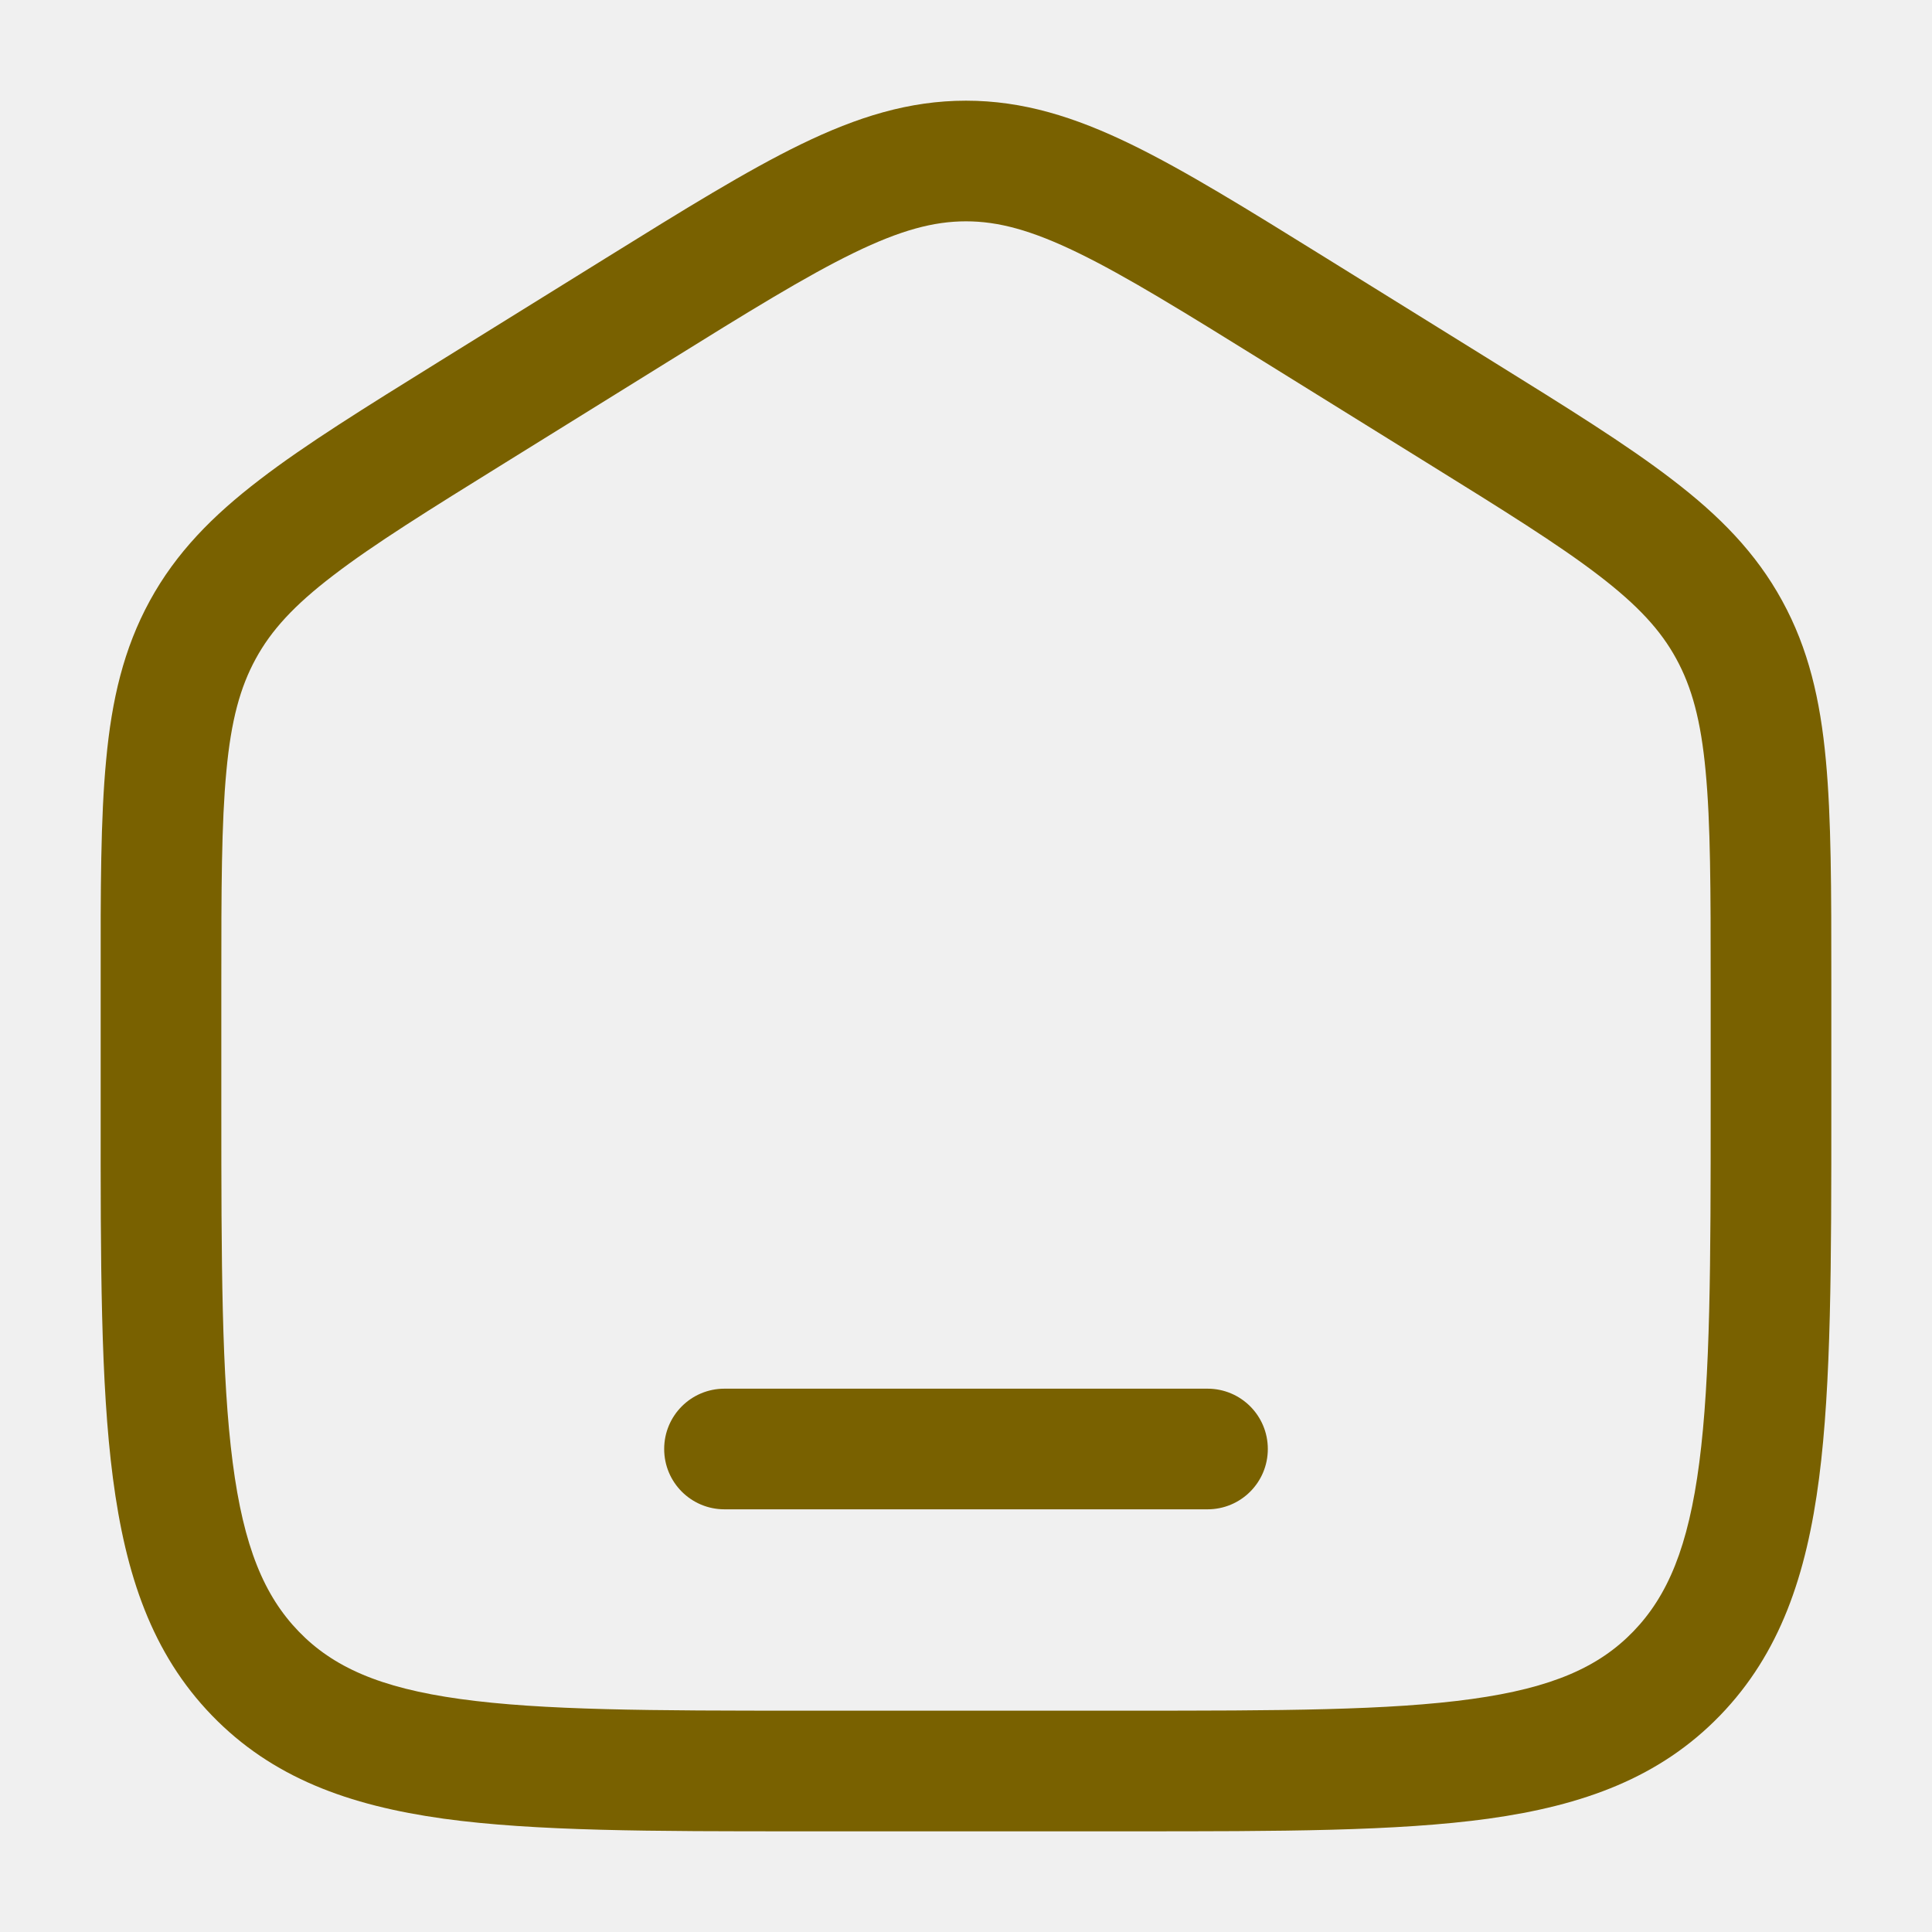
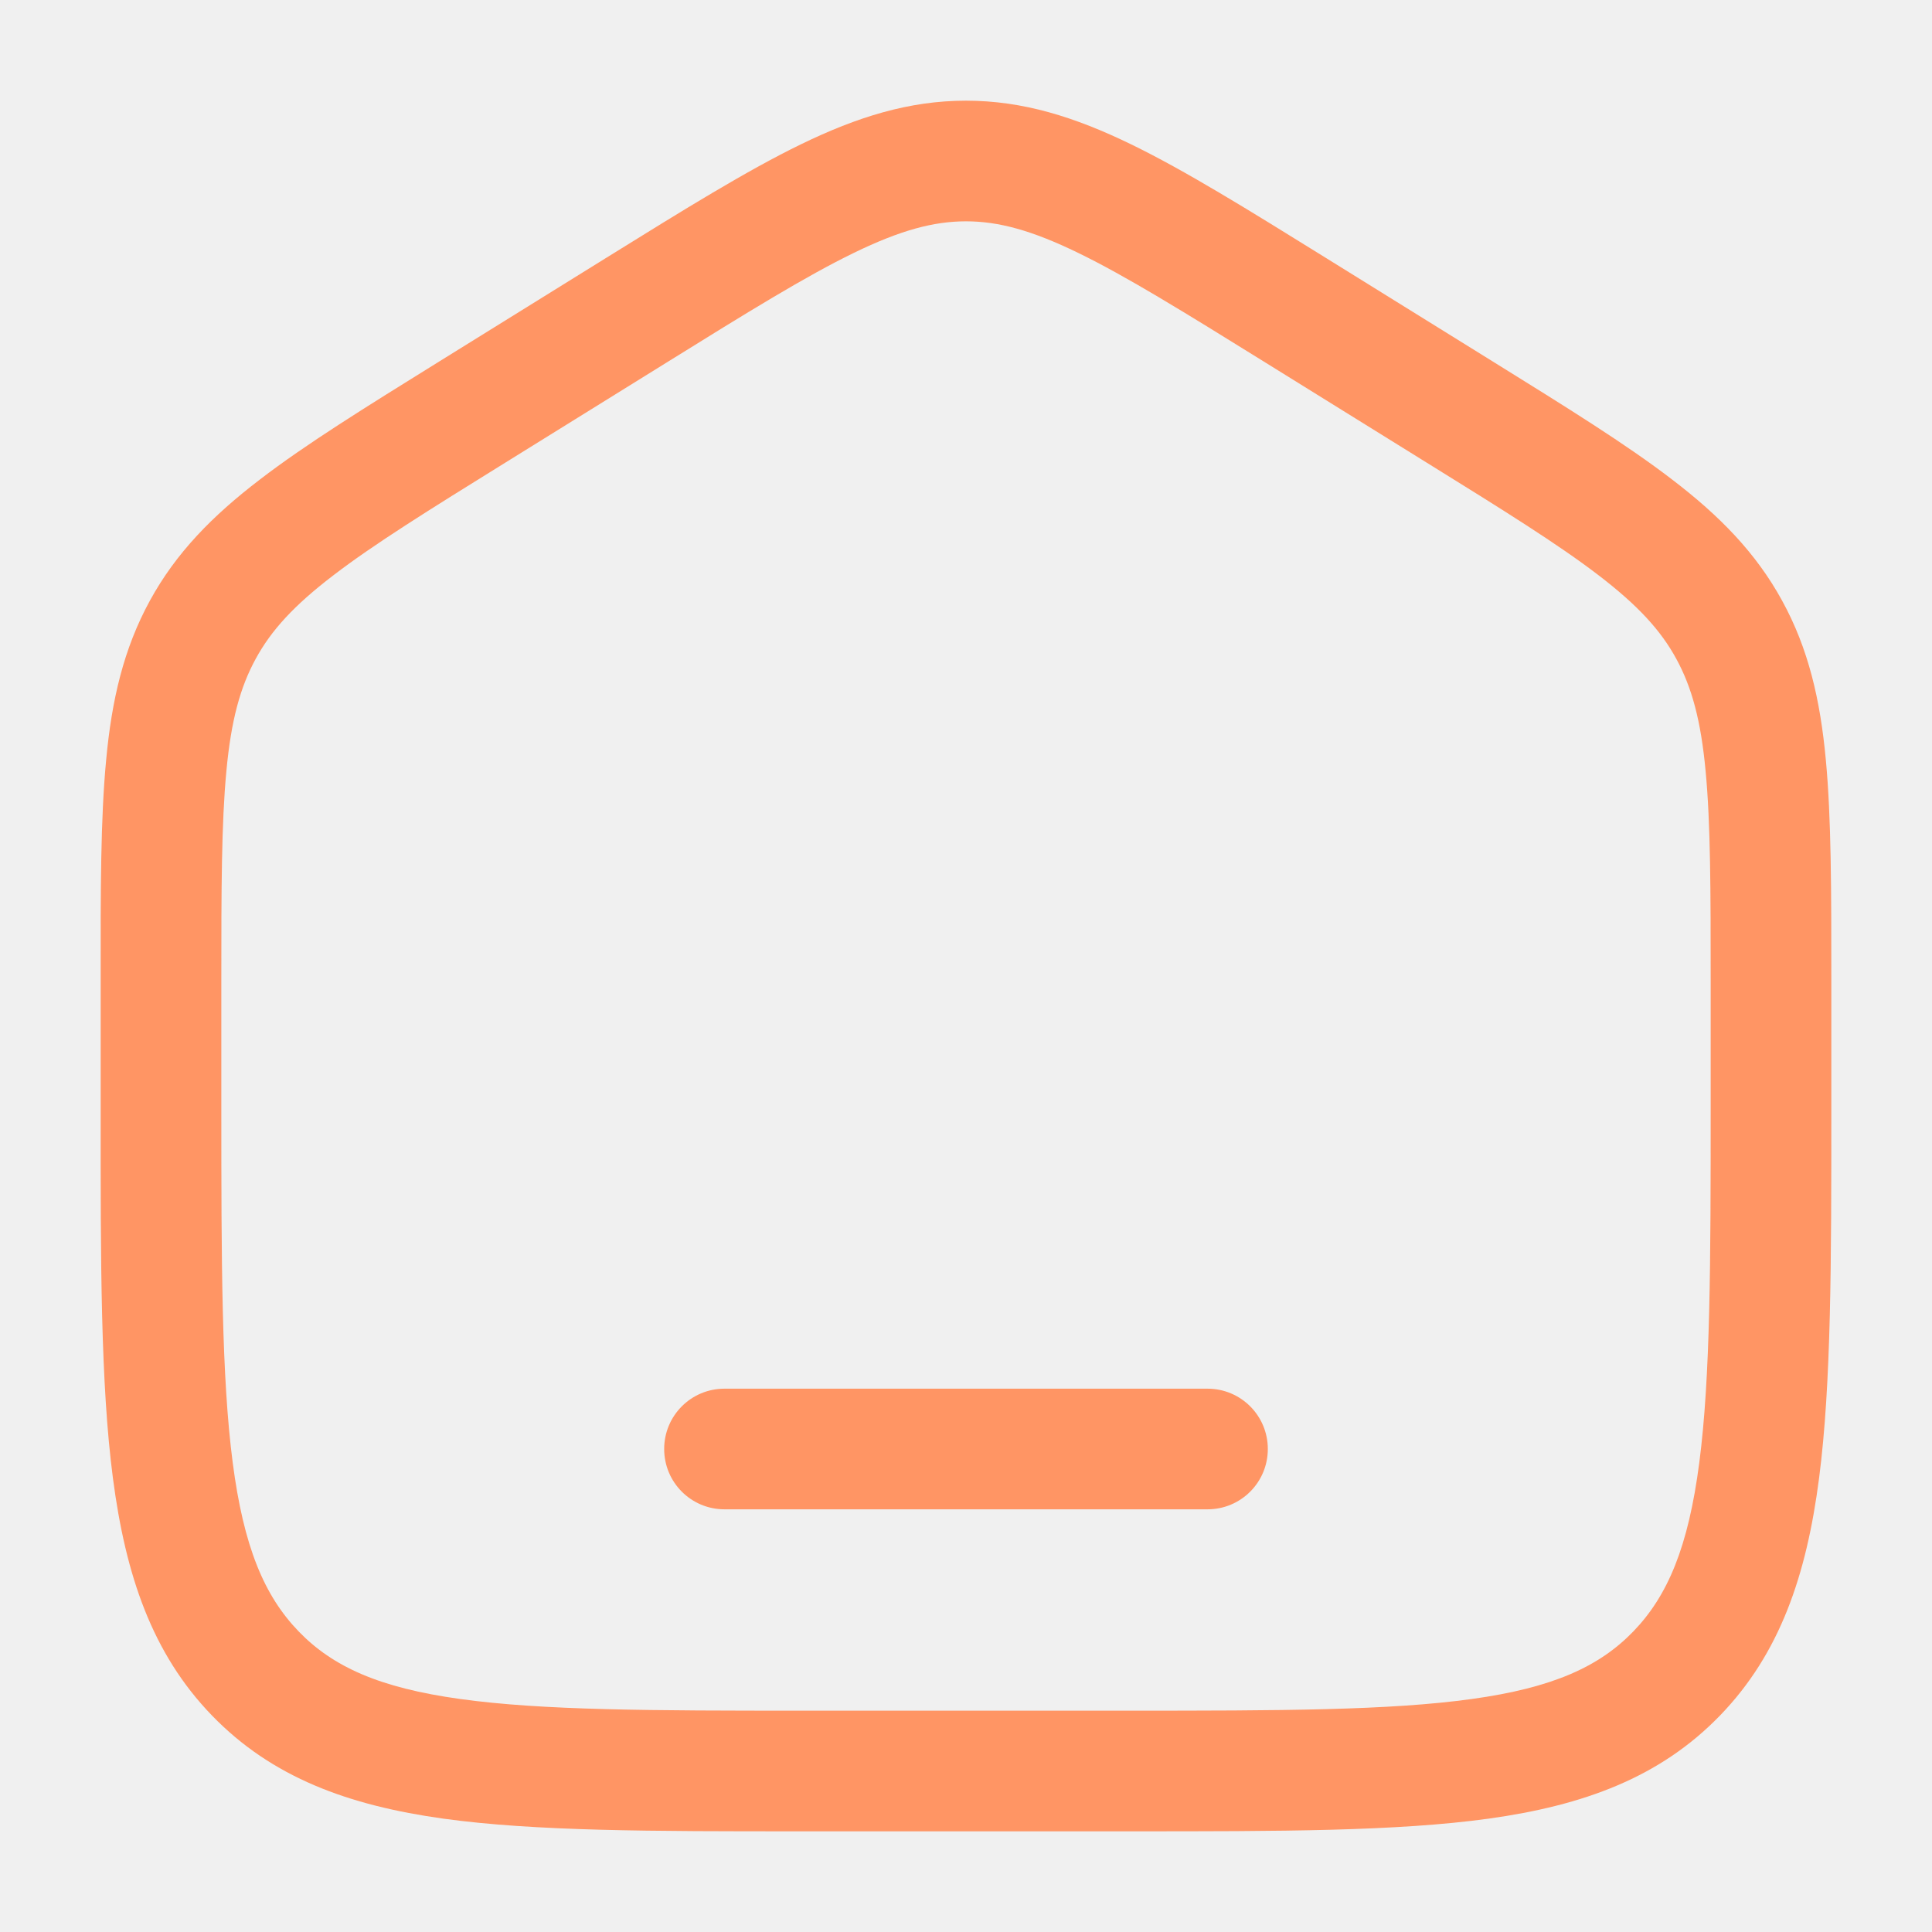
<svg xmlns="http://www.w3.org/2000/svg" width="18" height="18" viewBox="0 0 18 18" fill="none">
-   <g clip-path="url(#clip0_125_10)">
-     <mask id="mask0_125_10" style="mask-type:luminance" maskUnits="userSpaceOnUse" x="0" y="0" width="18" height="18">
+   <g clip-path="url(#clip0_214_85)">
+     <mask id="mask0_214_85" style="mask-type:luminance" maskUnits="userSpaceOnUse" x="0" y="0" width="18" height="18">
      <path d="M18 0H0V18H18V0Z" fill="white" />
    </mask>
-     <g mask="url(#mask0_125_10)">
-       <path d="M6.75 12.938C6.439 12.938 6.188 13.189 6.188 13.5C6.188 13.811 6.439 14.062 6.75 14.062H11.25C11.561 14.062 11.812 13.811 11.812 13.5C11.812 13.189 11.561 12.938 11.25 12.938H6.75Z" fill="#796100" />
-       <path fill-rule="evenodd" clip-rule="evenodd" d="M9 0.938C8.469 0.938 7.986 1.09 7.463 1.344C6.957 1.59 6.372 1.953 5.642 2.406L4.092 3.368C3.401 3.797 2.848 4.14 2.422 4.467C1.98 4.805 1.641 5.149 1.396 5.597C1.152 6.044 1.041 6.519 0.989 7.081C0.937 7.625 0.937 8.291 0.938 9.125V10.335C0.937 11.763 0.937 12.89 1.052 13.771C1.17 14.675 1.416 15.405 1.974 15.982C2.535 16.562 3.248 16.821 4.131 16.944C4.986 17.062 6.079 17.062 7.456 17.062H10.544C11.921 17.062 13.014 17.062 13.869 16.944C14.752 16.821 15.465 16.562 16.026 15.982C16.584 15.405 16.831 14.675 16.948 13.771C17.062 12.89 17.062 11.763 17.062 10.335V9.125C17.062 8.291 17.062 7.625 17.011 7.081C16.959 6.519 16.849 6.044 16.604 5.597C16.359 5.149 16.02 4.805 15.578 4.467C15.152 4.14 14.599 3.797 13.908 3.368L12.358 2.406C11.628 1.953 11.043 1.59 10.537 1.344C10.014 1.09 9.531 0.938 9 0.938ZM6.21 3.378C6.971 2.905 7.507 2.574 7.955 2.356C8.391 2.144 8.7 2.062 9 2.062C9.3 2.062 9.609 2.144 10.045 2.356C10.493 2.574 11.028 2.905 11.79 3.378L13.29 4.309C14.011 4.756 14.517 5.071 14.894 5.36C15.261 5.641 15.473 5.873 15.617 6.137C15.762 6.402 15.847 6.711 15.891 7.186C15.937 7.671 15.938 8.284 15.938 9.153V10.294C15.938 11.772 15.936 12.826 15.832 13.626C15.73 14.412 15.538 14.868 15.217 15.2C14.899 15.529 14.465 15.725 13.714 15.829C12.945 15.936 11.931 15.938 10.5 15.938H7.5C6.069 15.938 5.055 15.936 4.286 15.829C3.535 15.725 3.101 15.529 2.783 15.2C2.462 14.868 2.27 14.412 2.168 13.626C2.064 12.826 2.062 11.772 2.062 10.294V9.153C2.062 8.284 2.063 7.671 2.109 7.186C2.153 6.711 2.238 6.402 2.383 6.137C2.527 5.873 2.738 5.641 3.106 5.36C3.483 5.071 3.989 4.756 4.71 4.309L6.21 3.378Z" fill="#796100" />
+     <g mask="url(#mask0_214_85)">
+       <mask id="mask1_214_85" style="mask-type:luminance" maskUnits="userSpaceOnUse" x="0" y="0" width="18" height="18">
+         <path d="M18 0H0V18H18V0Z" fill="white" />
+       </mask>
+       <g mask="url(#mask1_214_85)">
+         <path d="M6.75 12.938C6.439 12.938 6.188 13.189 6.188 13.5C6.188 13.811 6.439 14.062 6.75 14.062H11.25C11.561 14.062 11.812 13.811 11.812 13.5C11.812 13.189 11.561 12.938 11.25 12.938H6.75Z" fill="#FF9564" />
+         <path fill-rule="evenodd" clip-rule="evenodd" d="M9 0.938C8.469 0.938 7.986 1.09 7.463 1.344C6.957 1.59 6.372 1.953 5.642 2.406L4.092 3.368C3.401 3.797 2.848 4.14 2.422 4.467C1.98 4.805 1.641 5.149 1.396 5.597C1.152 6.044 1.041 6.519 0.989 7.081C0.937 7.625 0.937 8.291 0.938 9.125V10.335C0.937 11.763 0.937 12.89 1.052 13.771C1.17 14.675 1.416 15.405 1.974 15.982C2.535 16.562 3.248 16.821 4.131 16.944C4.986 17.062 6.079 17.062 7.456 17.062H10.544C11.921 17.062 13.014 17.062 13.869 16.944C14.752 16.821 15.465 16.562 16.026 15.982C16.584 15.405 16.831 14.675 16.948 13.771C17.062 12.89 17.062 11.763 17.062 10.335V9.125C17.062 8.291 17.062 7.625 17.011 7.081C16.959 6.519 16.849 6.044 16.604 5.597C16.359 5.149 16.02 4.805 15.578 4.467C15.152 4.14 14.599 3.797 13.908 3.368L12.358 2.406C11.628 1.953 11.043 1.59 10.537 1.344C10.014 1.09 9.531 0.938 9 0.938ZM6.21 3.378C6.971 2.905 7.507 2.574 7.955 2.356C8.391 2.144 8.7 2.062 9 2.062C9.3 2.062 9.609 2.144 10.045 2.356C10.493 2.574 11.028 2.905 11.79 3.378L13.29 4.309C14.011 4.756 14.517 5.071 14.894 5.36C15.261 5.641 15.473 5.873 15.617 6.137C15.762 6.402 15.847 6.711 15.891 7.186C15.937 7.671 15.938 8.284 15.938 9.153V10.294C15.938 11.772 15.936 12.826 15.832 13.626C15.73 14.412 15.538 14.868 15.217 15.2C14.899 15.529 14.465 15.725 13.714 15.829C12.945 15.936 11.931 15.938 10.5 15.938H7.5C6.069 15.938 5.055 15.936 4.286 15.829C3.535 15.725 3.101 15.529 2.783 15.2C2.462 14.868 2.27 14.412 2.168 13.626C2.064 12.826 2.062 11.772 2.062 10.294V9.153C2.062 8.284 2.063 7.671 2.109 7.186C2.153 6.711 2.238 6.402 2.383 6.137C2.527 5.873 2.738 5.641 3.106 5.36C3.483 5.071 3.989 4.756 4.71 4.309L6.21 3.378Z" fill="#FF9564" />
+       </g>
    </g>
  </g>
  <defs>
-     <clipPath id="clip0_125_10">
+     <clipPath id="clip0_214_85">
      <rect width="18" height="18" fill="white" />
    </clipPath>
  </defs>
</svg>
